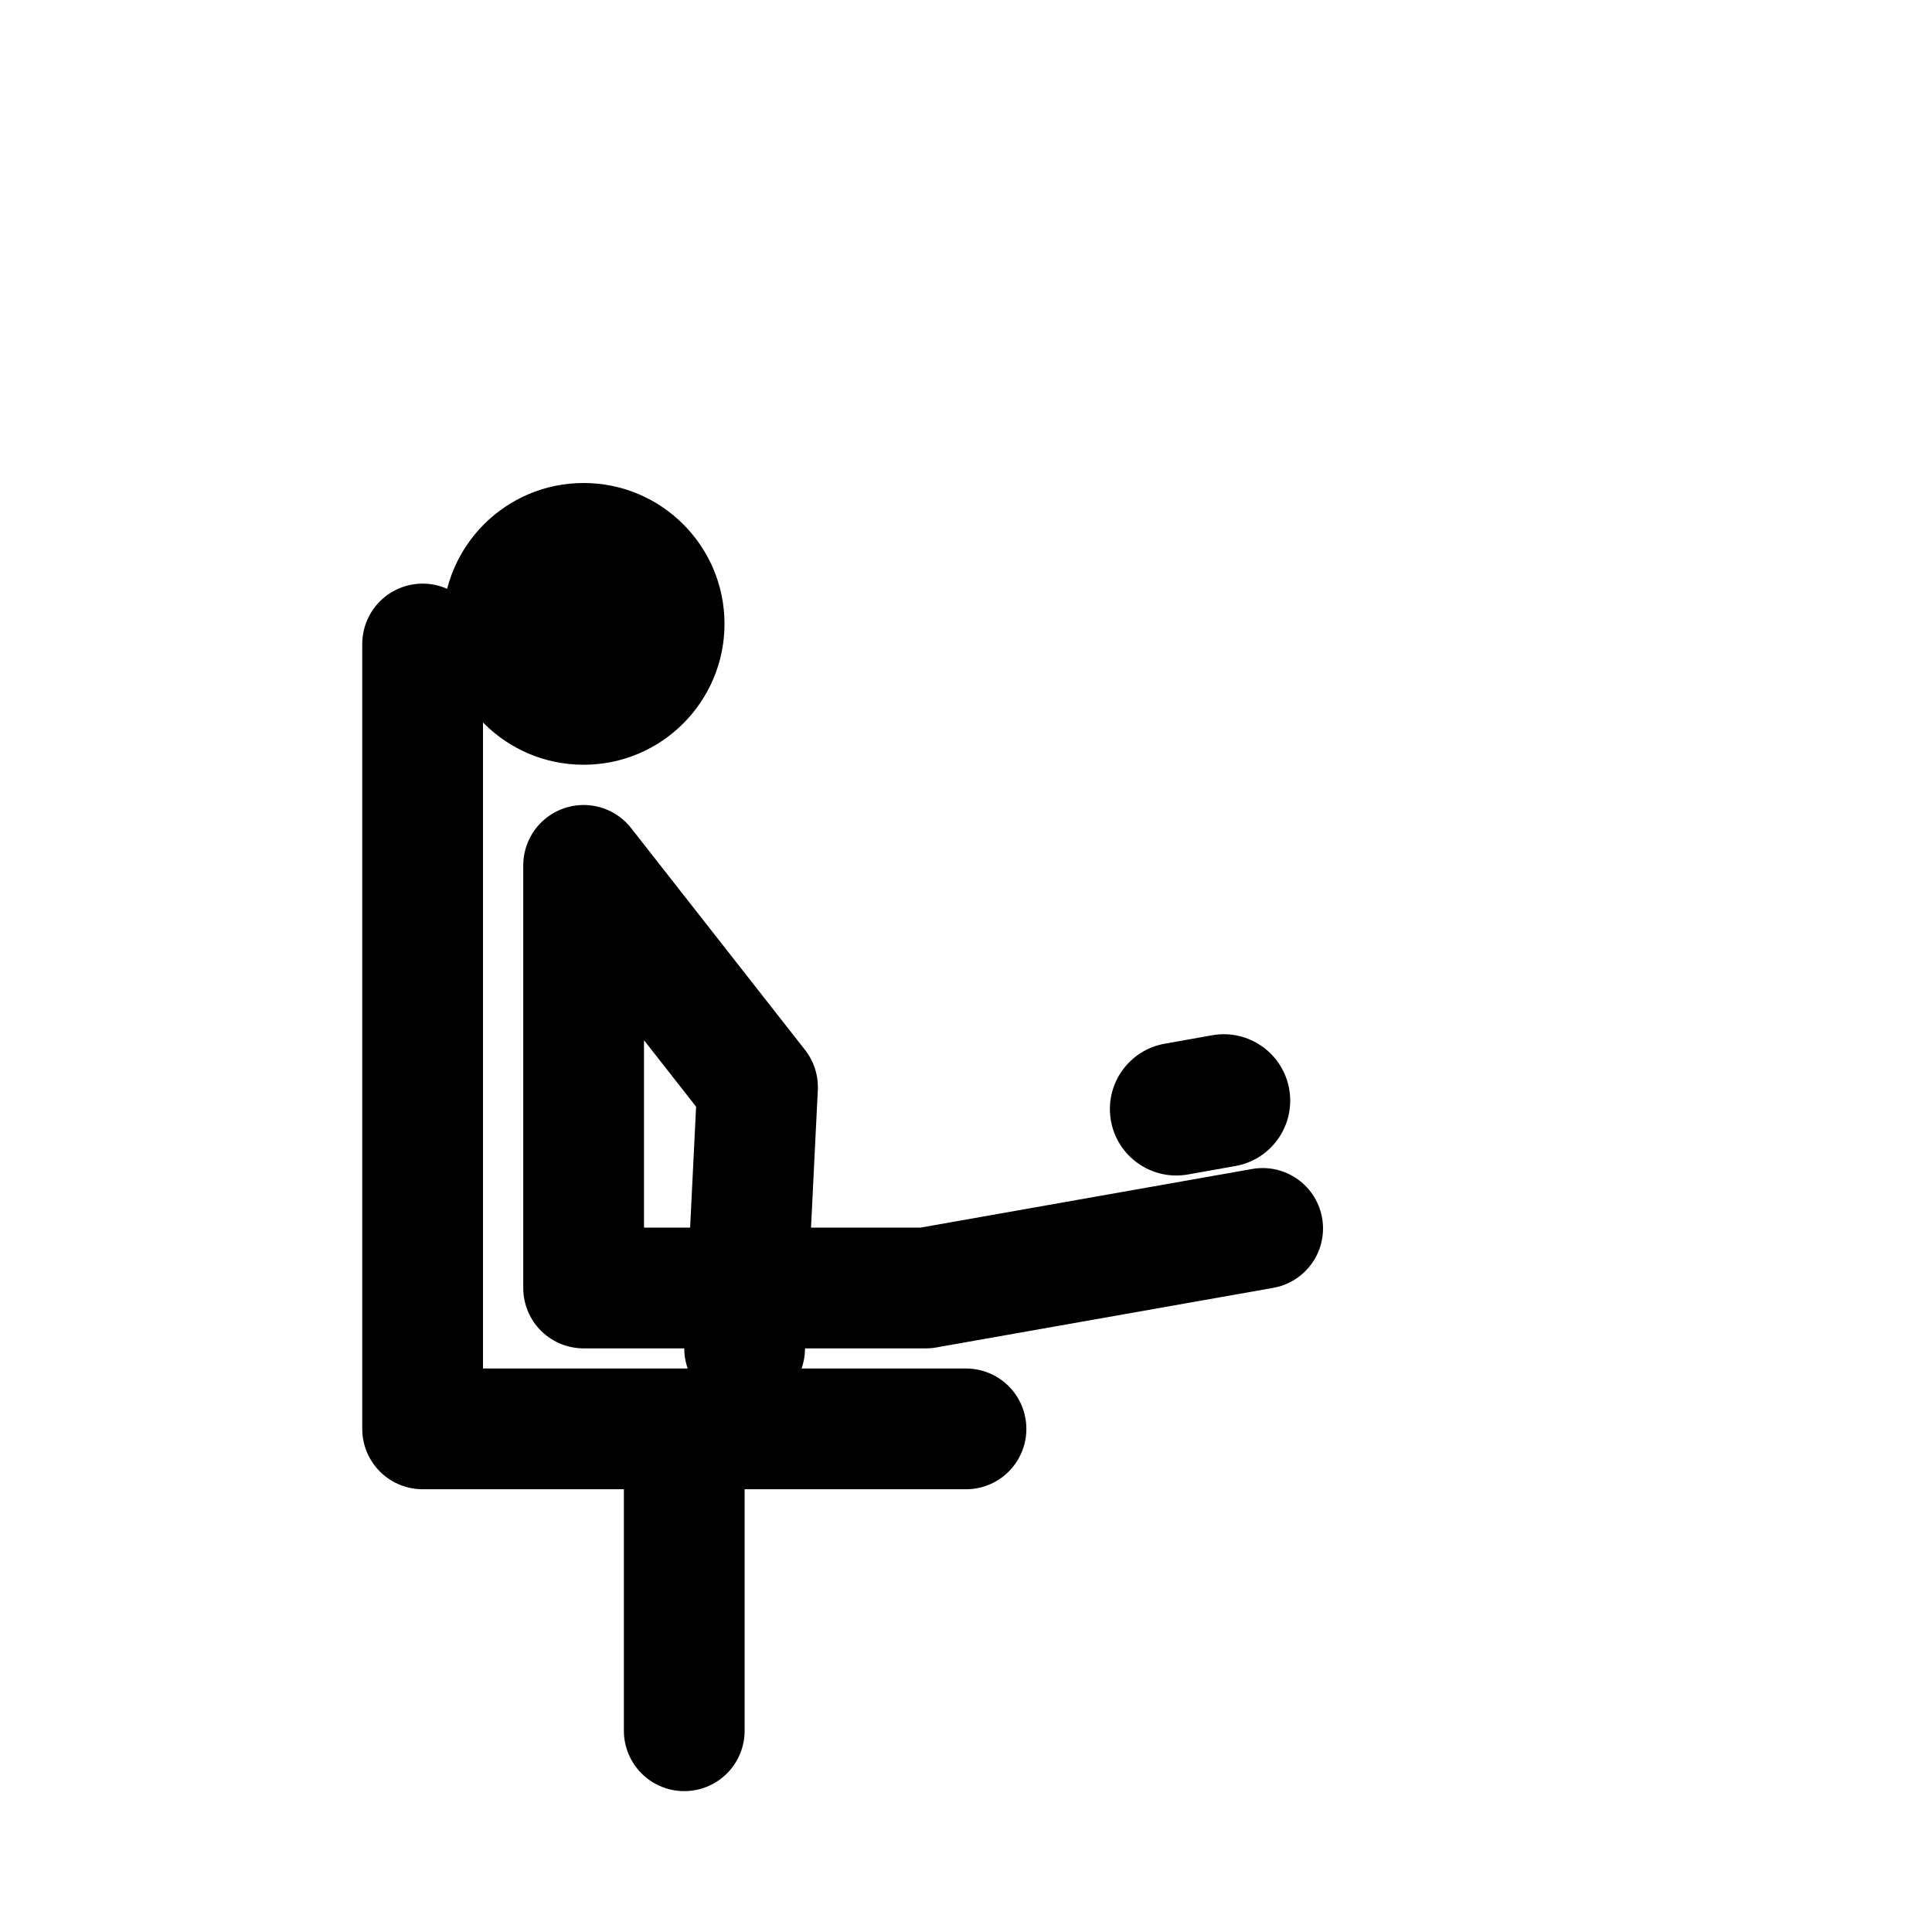
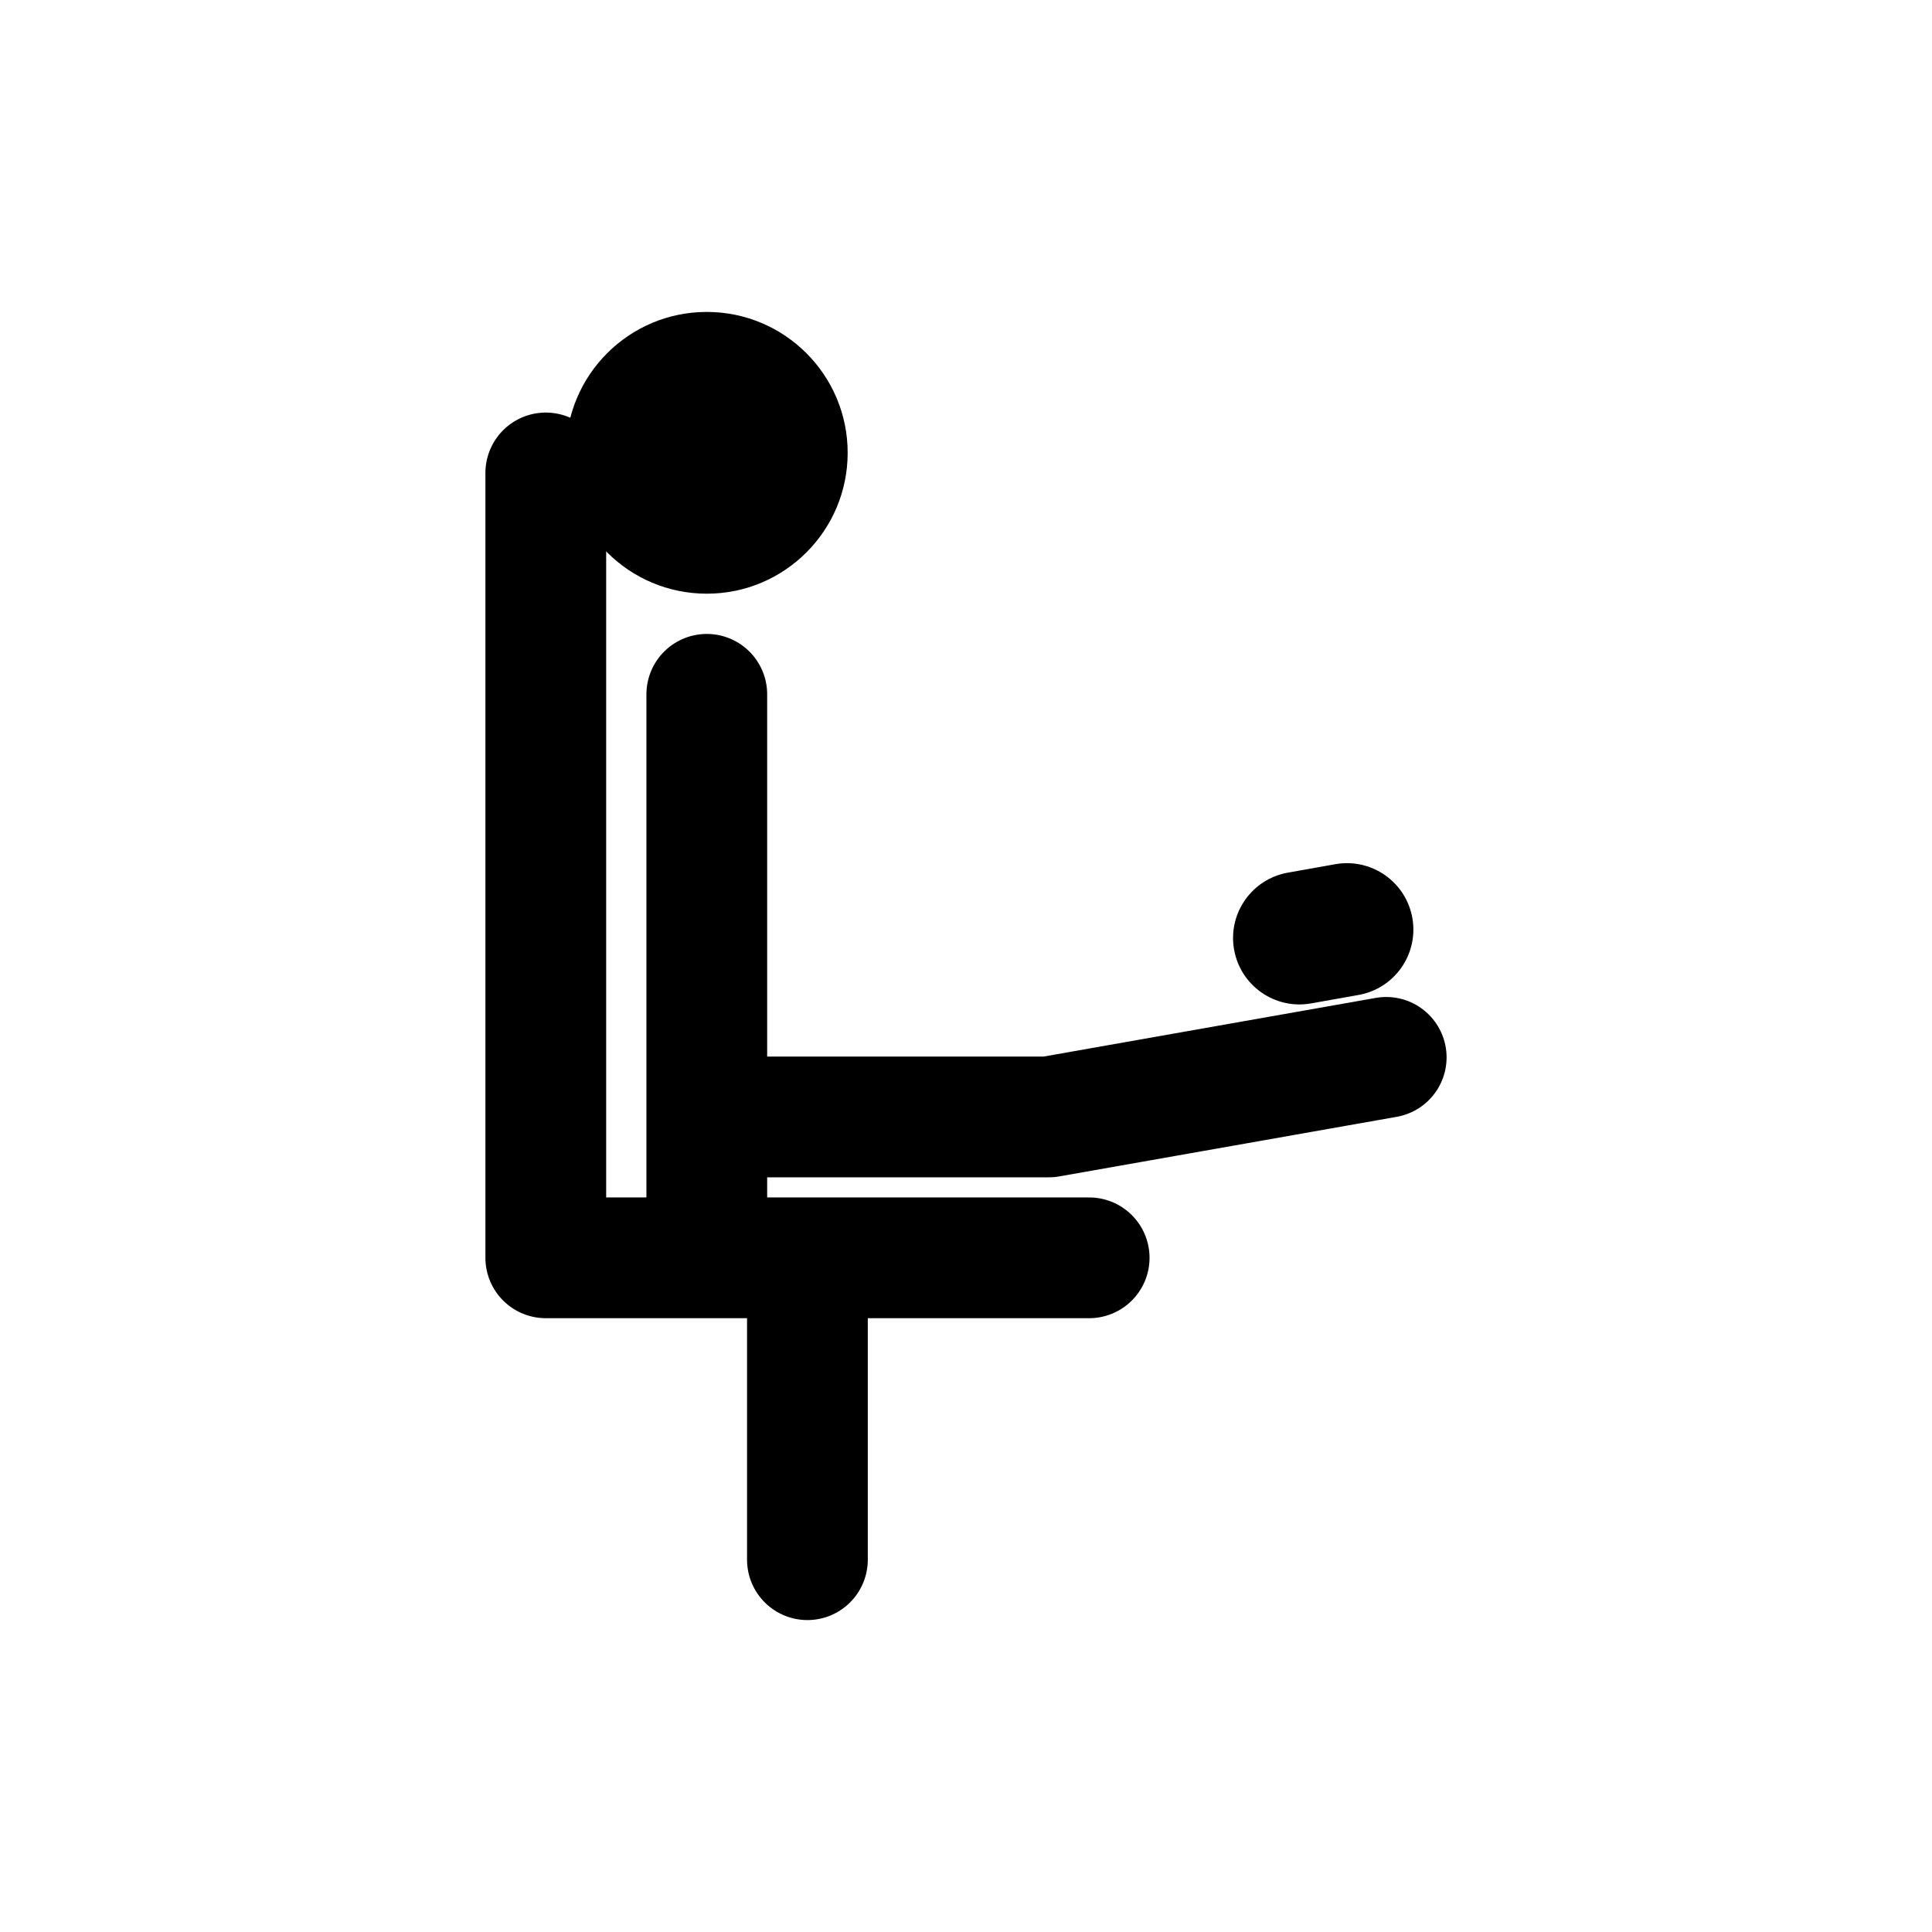
<svg xmlns="http://www.w3.org/2000/svg" viewBox="0 0 48 48" width="48" height="48">
-   <path d="M10.5 16L10.5 35.5L24 35.5M17 35.5L17 43M14.5 32L14.5 21.5M14.5 32L23 32L31.37 30.52M14.5 21.5L18.82 27.01L18.5 33.5" fill="none" stroke="currentColor" stroke-width="3" stroke-linecap="round" stroke-linejoin="round" />
-   <path d="M11 15.5A3.5 3.5 0 1 1 18 15.5A3.5 3.5 0 1 1 11 15.5ZM28.94 25.93L30.12 25.72A1.65 1.65 0 0 1 32.03 27.06L32.03 27.06A1.65 1.65 0 0 1 30.69 28.97L29.51 29.18A1.65 1.65 0 0 1 27.6 27.84L27.6 27.84A1.65 1.65 0 0 1 28.94 25.93Z" fill="currentColor" />
+   <path d="M13.56 11.75L13.56 31.25L27.06 31.25M20.06 31.25L20.06 38.75M17.56 27.75L17.56 17.25M17.56 27.75L26.06 27.75L34.44 26.27M17.56 17.25L17.56 24.25L17.56 30.75" fill="none" stroke="currentColor" stroke-width="3" stroke-linecap="round" stroke-linejoin="round" />
+   <path d="M14.06 11.25A3.5 3.5 0 1 1 21.06 11.25A3.5 3.5 0 1 1 14.06 11.25ZM32 21.68L33.18 21.47A1.65 1.65 0 0 1 35.09 22.81L35.09 22.81A1.65 1.65 0 0 1 33.75 24.72L32.57 24.93A1.65 1.65 0 0 1 30.66 23.59L30.66 23.59A1.65 1.65 0 0 1 32 21.68Z" fill="currentColor" />
</svg>
